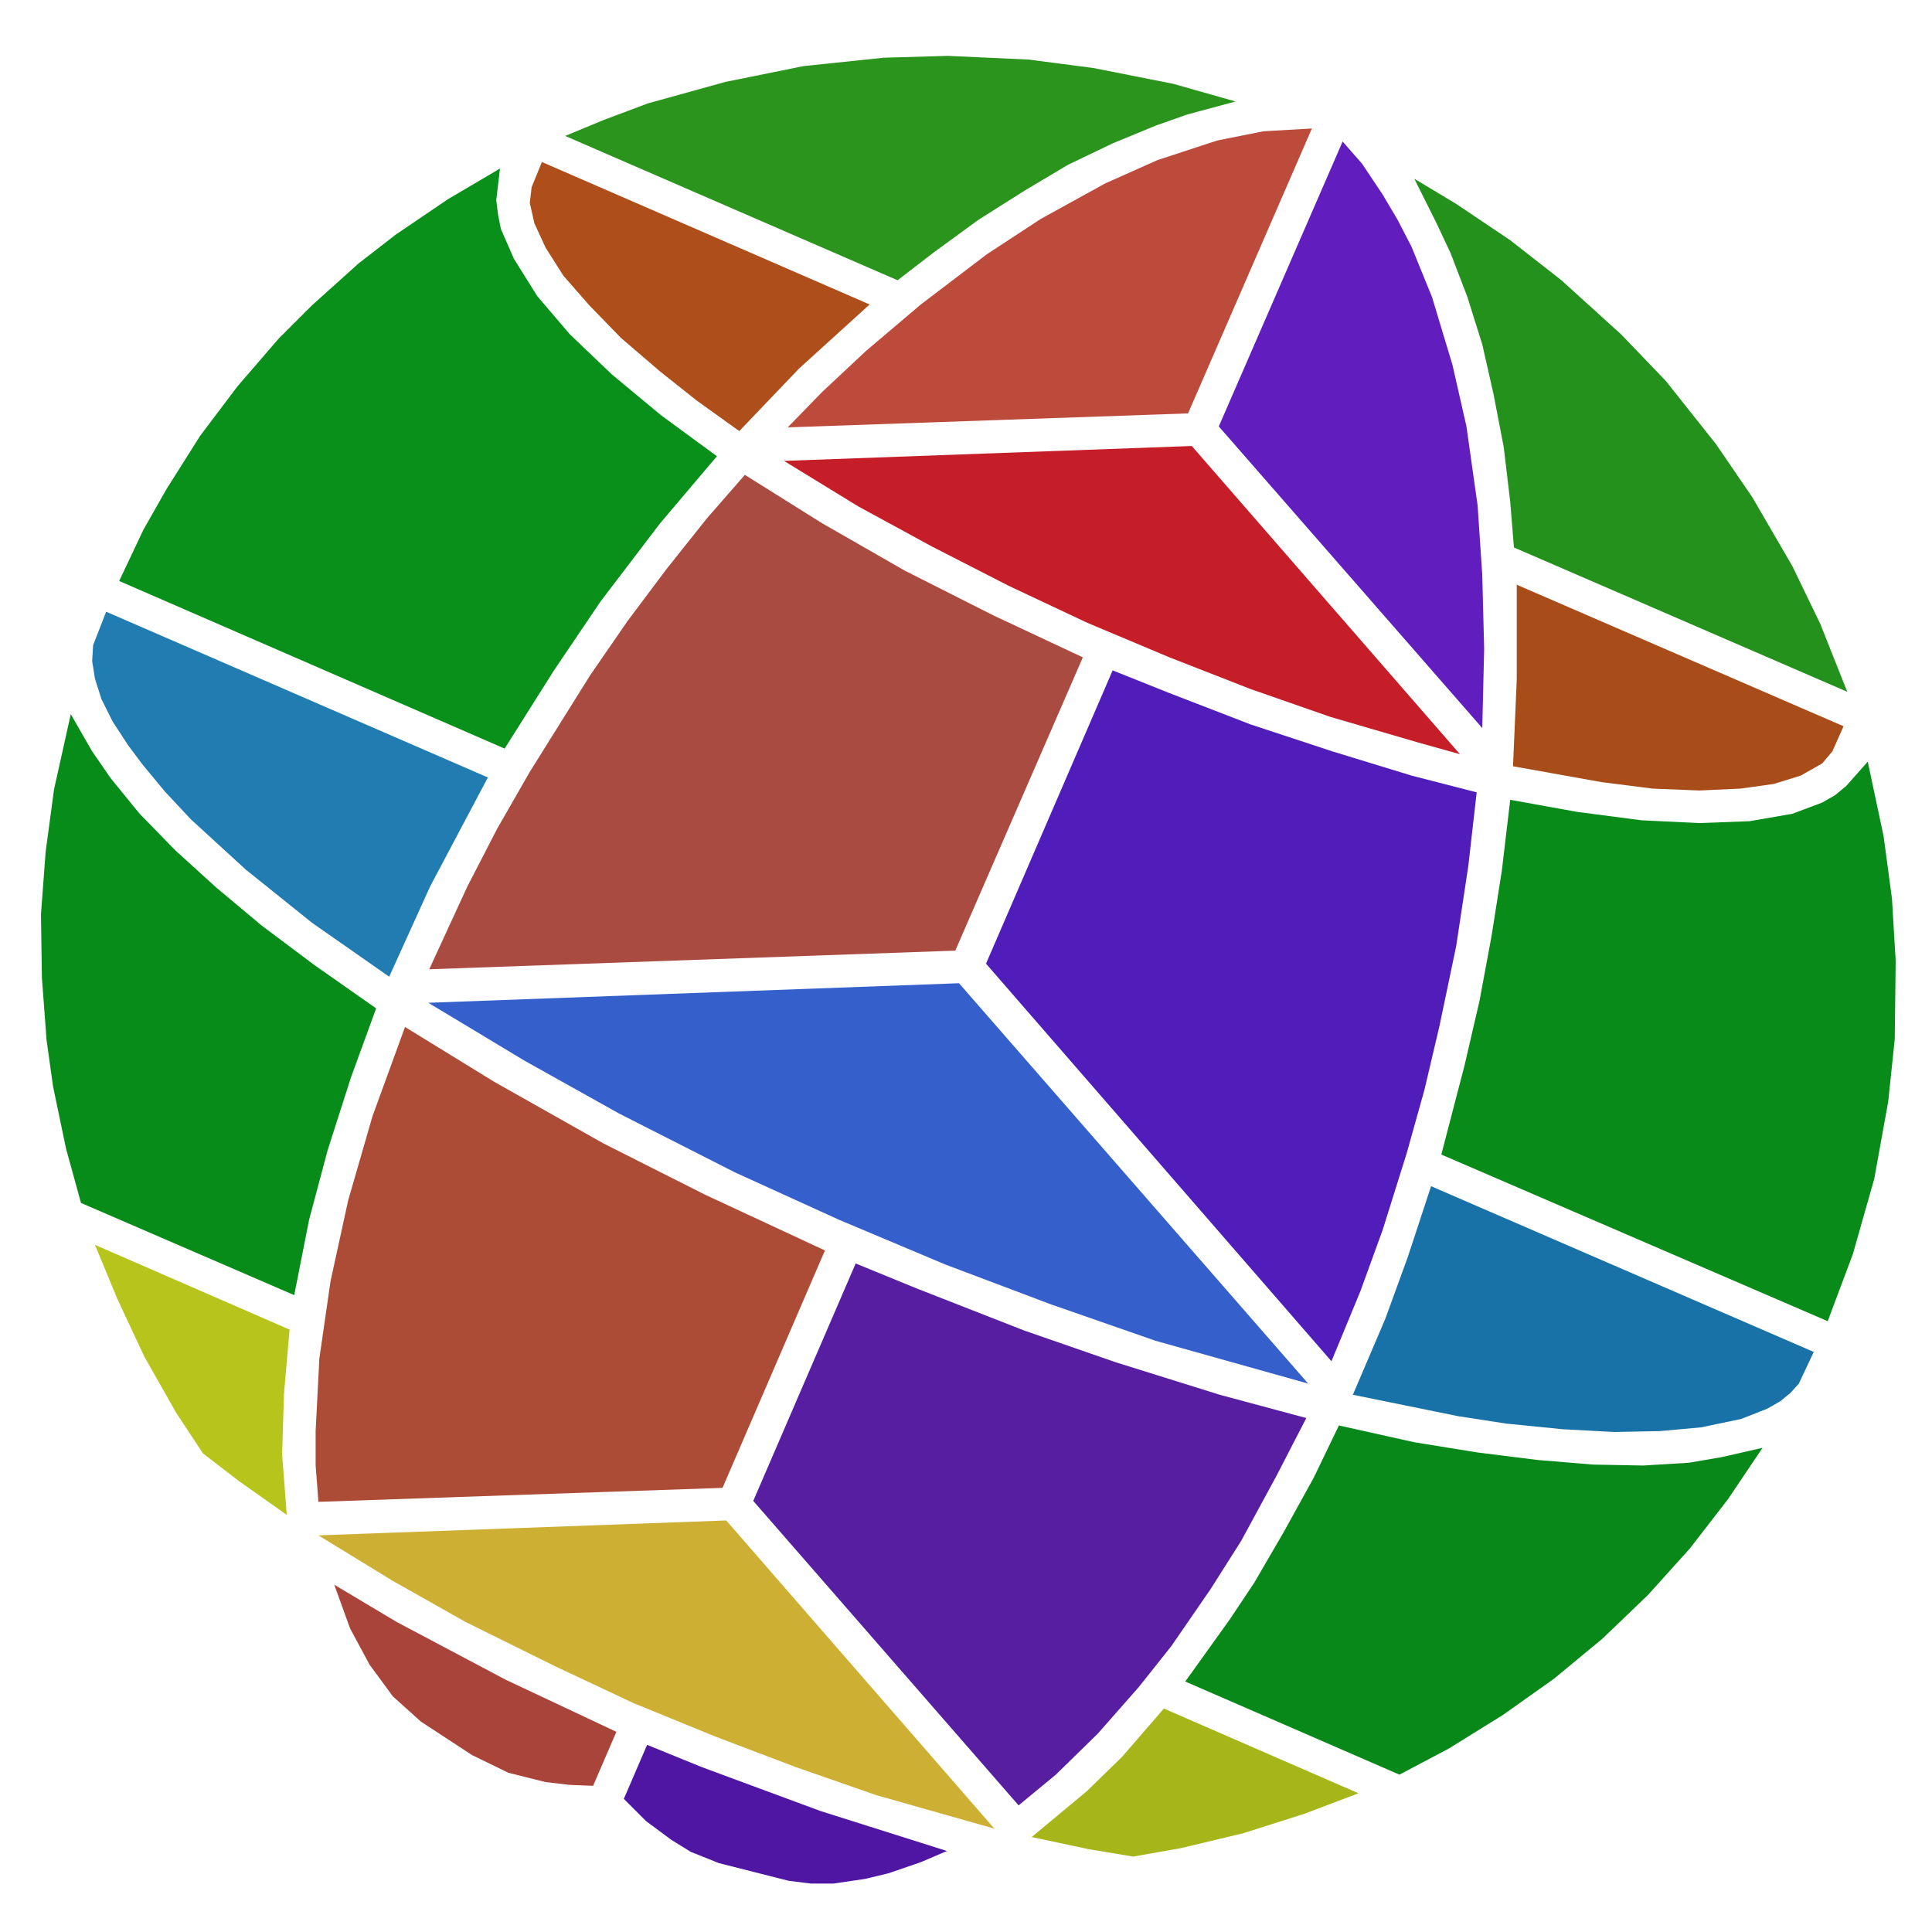
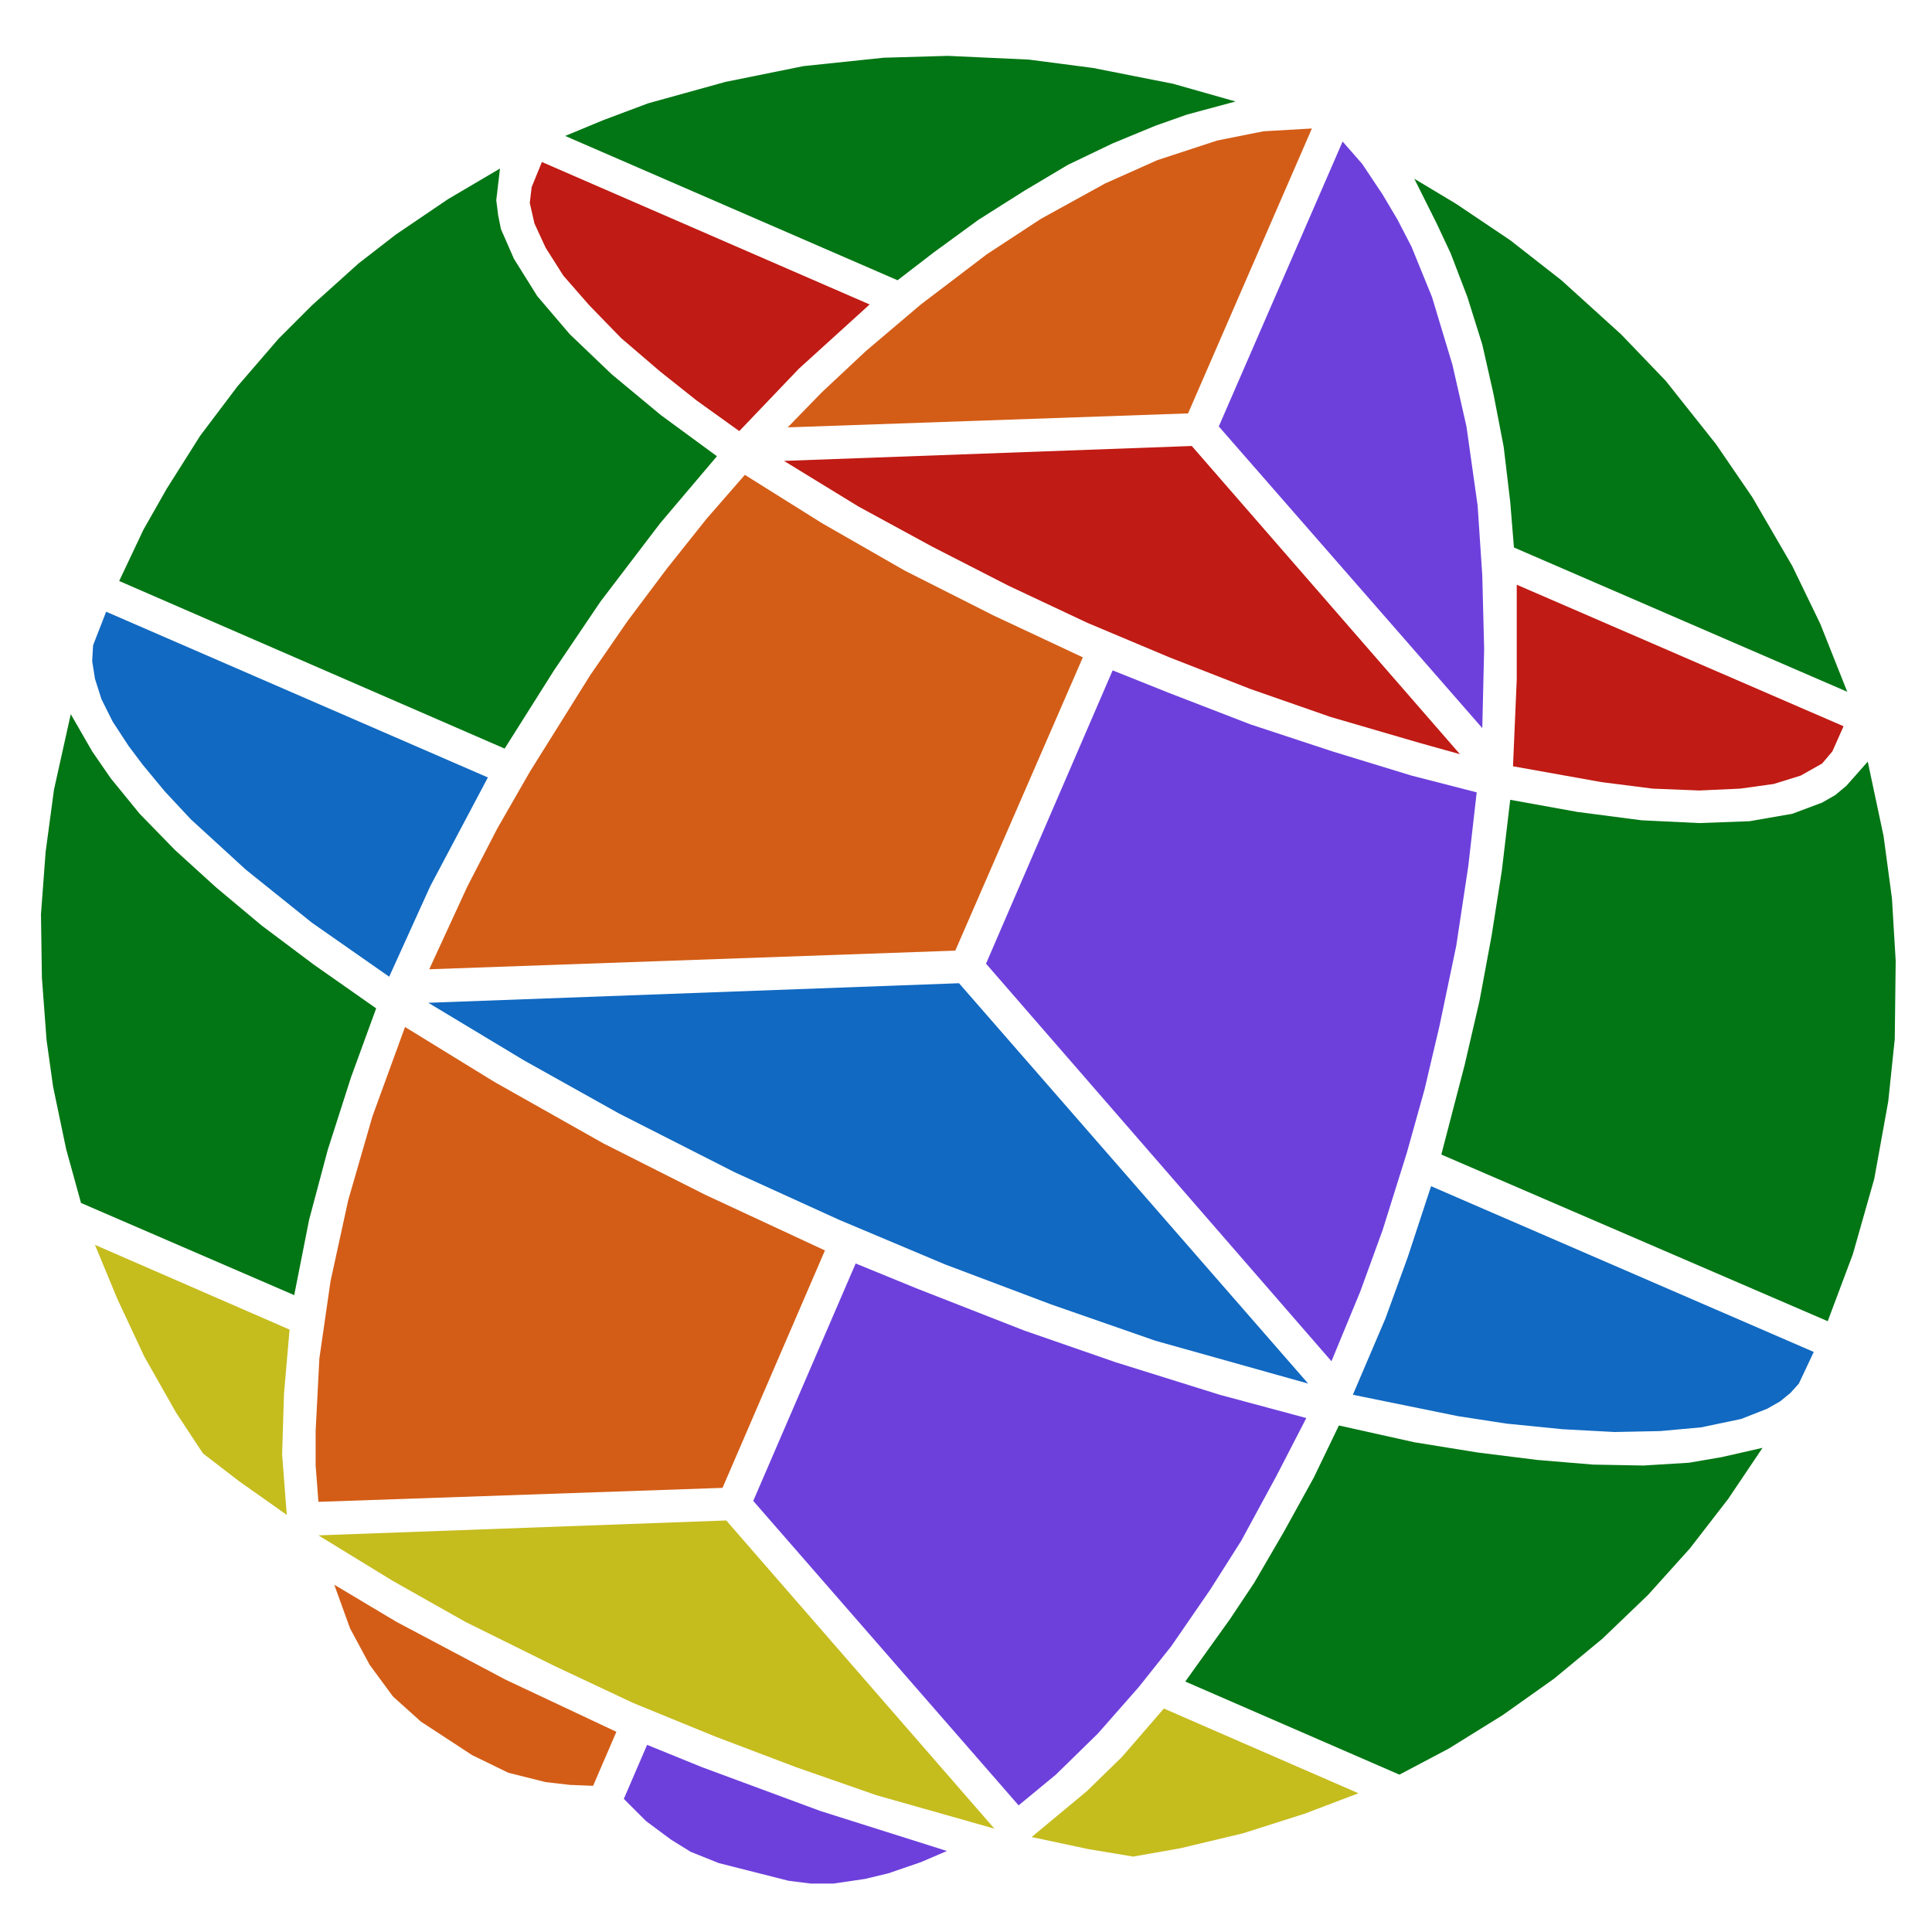
<svg xmlns="http://www.w3.org/2000/svg" viewBox="-1.038 -1.038 2.075 2.075" role="img" aria-label="EARF">
-   <path d="M-0.284 0.860L-0.157 0.907L-0.021 0.950L-0.049 0.962L-0.084 0.974L-0.109 0.980L-0.143 0.985L-0.167 0.985L-0.191 0.982L-0.266 0.963L-0.296 0.951L-0.317 0.938L-0.344 0.918L-0.368 0.894L-0.343 0.836L-0.284 0.860Z" fill="#4F15A3" fill-rule="evenodd" />
-   <path d="M-0.612 0.704L-0.495 0.766L-0.376 0.822L-0.401 0.880L-0.426 0.879L-0.452 0.876L-0.492 0.866L-0.531 0.847L-0.586 0.811L-0.616 0.784L-0.641 0.750L-0.662 0.711L-0.679 0.664L-0.612 0.704Z" fill="#A9443A" fill-rule="evenodd" />
-   <path d="M0.030 0.926L-0.097 0.890L-0.183 0.860L-0.270 0.827L-0.358 0.791L-0.443 0.751L-0.538 0.704L-0.616 0.660L-0.696 0.611L-0.258 0.595L0.030 0.926Z" fill="#CDB033" fill-rule="evenodd" />
-   <path d="M-0.733 0.459L-0.735 0.524L-0.730 0.589L-0.781 0.553L-0.820 0.523L-0.849 0.479L-0.883 0.419L-0.912 0.357L-0.936 0.299L-0.727 0.390L-0.733 0.459Z" fill="#B7C41B" fill-rule="evenodd" />
-   <path d="M-0.695 0.421L-0.683 0.338L-0.664 0.251L-0.638 0.161L-0.603 0.065L-0.507 0.124L-0.390 0.190L-0.281 0.245L-0.152 0.305L-0.262 0.560L-0.696 0.575L-0.699 0.536L-0.699 0.499L-0.695 0.421Z" fill="#AC4C36" fill-rule="evenodd" />
-   <path d="M0.367 0.448L0.203 0.402L0.091 0.363L-0.023 0.320L-0.137 0.272L-0.249 0.221L-0.373 0.158L-0.475 0.101L-0.578 0.039L-0.008 0.018L0.367 0.448Z" fill="#3560CC" fill-rule="evenodd" />
-   <path d="M-0.993 0.012L-0.994 -0.056L-0.989 -0.123L-0.980 -0.190L-0.962 -0.271L-0.939 -0.231L-0.919 -0.202L-0.888 -0.164L-0.850 -0.125L-0.806 -0.085L-0.757 -0.044L-0.701 -0.002L-0.634 0.045L-0.661 0.119L-0.686 0.197L-0.706 0.272L-0.722 0.353L-0.951 0.254L-0.967 0.196L-0.981 0.129L-0.988 0.079L-0.993 0.012Z" fill="#088C19" fill-rule="evenodd" />
-   <path d="M-0.514 -0.203L-0.576 -0.086L-0.620 0.011L-0.703 -0.047L-0.774 -0.104L-0.833 -0.158L-0.861 -0.188L-0.885 -0.217L-0.900 -0.237L-0.917 -0.263L-0.929 -0.287L-0.936 -0.309L-0.939 -0.328L-0.938 -0.345L-0.924 -0.381L-0.514 -0.203Z" fill="#217CB2" fill-rule="evenodd" />
-   <path d="M-0.536 -0.086L-0.504 -0.148L-0.469 -0.209L-0.404 -0.313L-0.364 -0.371L-0.322 -0.427L-0.279 -0.481L-0.238 -0.528L-0.155 -0.476L-0.066 -0.425L0.029 -0.377L0.125 -0.332L-0.012 -0.017L-0.577 0.003L-0.536 -0.086Z" fill="#AA4B41" fill-rule="evenodd" />
-   <path d="M-0.859 -0.513L-0.823 -0.570L-0.783 -0.623L-0.739 -0.674L-0.703 -0.710L-0.653 -0.755L-0.613 -0.786L-0.557 -0.824L-0.501 -0.857L-0.505 -0.823L-0.503 -0.807L-0.500 -0.792L-0.486 -0.760L-0.461 -0.720L-0.426 -0.679L-0.381 -0.636L-0.328 -0.592L-0.268 -0.548L-0.329 -0.476L-0.393 -0.392L-0.443 -0.318L-0.496 -0.234L-0.910 -0.414L-0.884 -0.469L-0.859 -0.513Z" fill="#09901B" fill-rule="evenodd" />
-   <path d="M-0.329 -0.639L-0.371 -0.675L-0.405 -0.710L-0.433 -0.742L-0.452 -0.772L-0.464 -0.798L-0.469 -0.820L-0.467 -0.837L-0.456 -0.864L-0.104 -0.711L-0.180 -0.642L-0.244 -0.575L-0.290 -0.608L-0.329 -0.639Z" fill="#AE4E1B" fill-rule="evenodd" />
-   <path d="M-0.342 -0.927L-0.259 -0.950L-0.175 -0.967L-0.089 -0.976L-0.020 -0.978L0.067 -0.974L0.136 -0.965L0.222 -0.948L0.289 -0.929L0.237 -0.915L0.203 -0.903L0.157 -0.884L0.109 -0.861L0.062 -0.833L0.013 -0.802L-0.035 -0.767L-0.074 -0.737L-0.431 -0.892L-0.390 -0.909L-0.342 -0.927Z" fill="#2A941C" fill-rule="evenodd" />
-   <path d="M0.129 0.886L0.167 0.849L0.212 0.797L0.421 0.888L0.363 0.910L0.297 0.931L0.230 0.947L0.179 0.956L0.131 0.948L0.070 0.935L0.129 0.886Z" fill="#A6B61A" fill-rule="evenodd" />
-   <path d="M0.283 0.701L0.309 0.662L0.341 0.607L0.373 0.549L0.400 0.493L0.481 0.511L0.549 0.522L0.613 0.530L0.673 0.535L0.727 0.536L0.776 0.533L0.811 0.527L0.855 0.517L0.818 0.572L0.777 0.625L0.732 0.675L0.683 0.722L0.631 0.765L0.576 0.804L0.518 0.840L0.465 0.868L0.235 0.768L0.283 0.701Z" fill="#088818" fill-rule="evenodd" />
-   <path d="M-0.053 0.346L0.062 0.391L0.160 0.425L0.272 0.460L0.365 0.485L0.333 0.547L0.295 0.617L0.262 0.669L0.220 0.730L0.185 0.774L0.141 0.824L0.096 0.868L0.056 0.901L-0.229 0.574L-0.119 0.319L-0.053 0.346Z" fill="#571EA1" fill-rule="evenodd" />
-   <path d="M0.450 0.378L0.474 0.312L0.499 0.236L0.910 0.414L0.894 0.448L0.885 0.458L0.874 0.467L0.860 0.475L0.832 0.486L0.789 0.495L0.745 0.499L0.696 0.500L0.640 0.497L0.580 0.491L0.528 0.483L0.415 0.460L0.450 0.378Z" fill="#1972A7" fill-rule="evenodd" />
-   <path d="M0.535 0.106L0.551 0.037L0.564 -0.033L0.575 -0.103L0.584 -0.179L0.656 -0.166L0.725 -0.157L0.787 -0.154L0.841 -0.156L0.887 -0.164L0.919 -0.176L0.933 -0.184L0.945 -0.194L0.968 -0.220L0.985 -0.140L0.994 -0.073L0.998 -0.006L0.997 0.078L0.990 0.145L0.975 0.228L0.952 0.309L0.925 0.381L0.510 0.202L0.535 0.106Z" fill="#098B1A" fill-rule="evenodd" />
-   <path d="M0.217 -0.294L0.305 -0.260L0.393 -0.231L0.478 -0.205L0.548 -0.187L0.539 -0.108L0.526 -0.022L0.508 0.064L0.492 0.132L0.473 0.200L0.447 0.283L0.423 0.349L0.392 0.424L0.021 -0.003L0.157 -0.318L0.217 -0.294Z" fill="#501DBA" fill-rule="evenodd" />
-   <path d="M0.591 -0.308L0.591 -0.410L0.942 -0.258L0.930 -0.231L0.919 -0.218L0.896 -0.205L0.867 -0.196L0.831 -0.191L0.787 -0.189L0.737 -0.191L0.682 -0.198L0.587 -0.215L0.591 -0.308Z" fill="#A84C19" fill-rule="evenodd" />
-   <path d="M0.487 -0.240L0.391 -0.268L0.305 -0.298L0.218 -0.332L0.130 -0.369L0.045 -0.409L-0.037 -0.451L-0.116 -0.494L-0.196 -0.543L0.242 -0.559L0.530 -0.228L0.487 -0.240Z" fill="#C61E28" fill-rule="evenodd" />
-   <path d="M0.584 -0.780L0.639 -0.737L0.703 -0.679L0.751 -0.629L0.805 -0.561L0.844 -0.504L0.887 -0.430L0.917 -0.368L0.946 -0.295L0.588 -0.450L0.584 -0.499L0.577 -0.558L0.566 -0.615L0.554 -0.668L0.538 -0.719L0.520 -0.766L0.505 -0.798L0.481 -0.846L0.526 -0.819L0.584 -0.780Z" fill="#23911C" fill-rule="evenodd" />
-   <path d="M0.447 -0.829L0.463 -0.802L0.478 -0.773L0.500 -0.719L0.522 -0.646L0.537 -0.580L0.549 -0.495L0.554 -0.420L0.556 -0.341L0.554 -0.256L0.271 -0.580L0.404 -0.886L0.425 -0.862L0.447 -0.829Z" fill="#611DBE" fill-rule="evenodd" />
-   <path d="M-0.108 -0.661L-0.049 -0.711L0.022 -0.765L0.080 -0.803L0.149 -0.841L0.205 -0.866L0.269 -0.887L0.319 -0.897L0.371 -0.900L0.238 -0.594L-0.192 -0.579L-0.155 -0.617L-0.108 -0.661Z" fill="#BD4B3C" fill-rule="evenodd" />
+   <path d="M-0.284 0.860L-0.157 0.907L-0.021 0.950L-0.049 0.962L-0.084 0.974L-0.109 0.980L-0.143 0.985L-0.167 0.985L-0.191 0.982L-0.266 0.963L-0.296 0.951L-0.317 0.938L-0.344 0.918L-0.368 0.894L-0.343 0.836L-0.284 0.860Z" fill="#6D40DC" fill-rule="evenodd" />
+   <path d="M-0.612 0.704L-0.495 0.766L-0.376 0.822L-0.401 0.880L-0.426 0.879L-0.452 0.876L-0.492 0.866L-0.531 0.847L-0.586 0.811L-0.616 0.784L-0.641 0.750L-0.662 0.711L-0.679 0.664L-0.612 0.704Z" fill="#D35D17" fill-rule="evenodd" />
+   <path d="M0.030 0.926L-0.097 0.890L-0.183 0.860L-0.270 0.827L-0.358 0.791L-0.443 0.751L-0.538 0.704L-0.616 0.660L-0.696 0.611L-0.258 0.595L0.030 0.926Z" fill="#C5BC1E" fill-rule="evenodd" />
+   <path d="M-0.733 0.459L-0.735 0.524L-0.730 0.589L-0.781 0.553L-0.820 0.523L-0.849 0.479L-0.883 0.419L-0.912 0.357L-0.936 0.299L-0.727 0.390L-0.733 0.459Z" fill="#C5BC1E" fill-rule="evenodd" />
+   <path d="M-0.695 0.421L-0.683 0.338L-0.664 0.251L-0.638 0.161L-0.603 0.065L-0.507 0.124L-0.390 0.190L-0.281 0.245L-0.152 0.305L-0.262 0.560L-0.696 0.575L-0.699 0.536L-0.699 0.499L-0.695 0.421Z" fill="#D35D17" fill-rule="evenodd" />
+   <path d="M0.367 0.448L0.203 0.402L0.091 0.363L-0.023 0.320L-0.137 0.272L-0.249 0.221L-0.373 0.158L-0.475 0.101L-0.578 0.039L-0.008 0.018L0.367 0.448Z" fill="#1169C1" fill-rule="evenodd" />
+   <path d="M-0.993 0.012L-0.994 -0.056L-0.989 -0.123L-0.980 -0.190L-0.962 -0.271L-0.939 -0.231L-0.919 -0.202L-0.888 -0.164L-0.850 -0.125L-0.806 -0.085L-0.757 -0.044L-0.701 -0.002L-0.634 0.045L-0.661 0.119L-0.686 0.197L-0.706 0.272L-0.722 0.353L-0.951 0.254L-0.967 0.196L-0.981 0.129L-0.988 0.079L-0.993 0.012Z" fill="#027614" fill-rule="evenodd" />
+   <path d="M-0.514 -0.203L-0.576 -0.086L-0.620 0.011L-0.703 -0.047L-0.774 -0.104L-0.833 -0.158L-0.861 -0.188L-0.885 -0.217L-0.900 -0.237L-0.917 -0.263L-0.929 -0.287L-0.936 -0.309L-0.939 -0.328L-0.938 -0.345L-0.924 -0.381L-0.514 -0.203Z" fill="#1169C1" fill-rule="evenodd" />
+   <path d="M-0.536 -0.086L-0.504 -0.148L-0.469 -0.209L-0.404 -0.313L-0.364 -0.371L-0.322 -0.427L-0.279 -0.481L-0.238 -0.528L-0.155 -0.476L-0.066 -0.425L0.029 -0.377L0.125 -0.332L-0.012 -0.017L-0.577 0.003L-0.536 -0.086Z" fill="#D35D17" fill-rule="evenodd" />
+   <path d="M-0.859 -0.513L-0.823 -0.570L-0.783 -0.623L-0.739 -0.674L-0.703 -0.710L-0.653 -0.755L-0.613 -0.786L-0.557 -0.824L-0.501 -0.857L-0.505 -0.823L-0.503 -0.807L-0.500 -0.792L-0.486 -0.760L-0.461 -0.720L-0.426 -0.679L-0.381 -0.636L-0.328 -0.592L-0.268 -0.548L-0.329 -0.476L-0.393 -0.392L-0.443 -0.318L-0.496 -0.234L-0.910 -0.414L-0.884 -0.469L-0.859 -0.513Z" fill="#027614" fill-rule="evenodd" />
+   <path d="M-0.329 -0.639L-0.371 -0.675L-0.405 -0.710L-0.433 -0.742L-0.452 -0.772L-0.464 -0.798L-0.469 -0.820L-0.467 -0.837L-0.456 -0.864L-0.104 -0.711L-0.180 -0.642L-0.244 -0.575L-0.290 -0.608L-0.329 -0.639Z" fill="#C01B14" fill-rule="evenodd" />
+   <path d="M-0.342 -0.927L-0.259 -0.950L-0.175 -0.967L-0.089 -0.976L-0.020 -0.978L0.067 -0.974L0.136 -0.965L0.222 -0.948L0.289 -0.929L0.237 -0.915L0.203 -0.903L0.157 -0.884L0.109 -0.861L0.062 -0.833L0.013 -0.802L-0.035 -0.767L-0.074 -0.737L-0.431 -0.892L-0.390 -0.909L-0.342 -0.927Z" fill="#027614" fill-rule="evenodd" />
+   <path d="M0.129 0.886L0.167 0.849L0.212 0.797L0.421 0.888L0.363 0.910L0.297 0.931L0.230 0.947L0.179 0.956L0.131 0.948L0.070 0.935L0.129 0.886Z" fill="#C5BC1E" fill-rule="evenodd" />
+   <path d="M0.283 0.701L0.309 0.662L0.341 0.607L0.373 0.549L0.400 0.493L0.481 0.511L0.549 0.522L0.613 0.530L0.673 0.535L0.727 0.536L0.776 0.533L0.811 0.527L0.855 0.517L0.818 0.572L0.777 0.625L0.732 0.675L0.683 0.722L0.631 0.765L0.576 0.804L0.518 0.840L0.465 0.868L0.235 0.768L0.283 0.701Z" fill="#027614" fill-rule="evenodd" />
+   <path d="M-0.053 0.346L0.062 0.391L0.160 0.425L0.272 0.460L0.365 0.485L0.333 0.547L0.295 0.617L0.262 0.669L0.220 0.730L0.185 0.774L0.141 0.824L0.096 0.868L0.056 0.901L-0.229 0.574L-0.119 0.319L-0.053 0.346Z" fill="#6D40DC" fill-rule="evenodd" />
+   <path d="M0.450 0.378L0.474 0.312L0.499 0.236L0.910 0.414L0.894 0.448L0.885 0.458L0.874 0.467L0.860 0.475L0.832 0.486L0.789 0.495L0.745 0.499L0.696 0.500L0.640 0.497L0.580 0.491L0.528 0.483L0.415 0.460L0.450 0.378Z" fill="#1169C1" fill-rule="evenodd" />
+   <path d="M0.535 0.106L0.551 0.037L0.564 -0.033L0.575 -0.103L0.584 -0.179L0.656 -0.166L0.725 -0.157L0.787 -0.154L0.841 -0.156L0.887 -0.164L0.919 -0.176L0.933 -0.184L0.945 -0.194L0.968 -0.220L0.985 -0.140L0.994 -0.073L0.998 -0.006L0.997 0.078L0.990 0.145L0.975 0.228L0.952 0.309L0.925 0.381L0.510 0.202L0.535 0.106Z" fill="#027614" fill-rule="evenodd" />
+   <path d="M0.217 -0.294L0.305 -0.260L0.393 -0.231L0.478 -0.205L0.548 -0.187L0.539 -0.108L0.526 -0.022L0.508 0.064L0.492 0.132L0.473 0.200L0.447 0.283L0.423 0.349L0.392 0.424L0.021 -0.003L0.157 -0.318L0.217 -0.294Z" fill="#6D40DC" fill-rule="evenodd" />
+   <path d="M0.591 -0.308L0.591 -0.410L0.942 -0.258L0.930 -0.231L0.919 -0.218L0.896 -0.205L0.867 -0.196L0.831 -0.191L0.787 -0.189L0.737 -0.191L0.682 -0.198L0.587 -0.215L0.591 -0.308Z" fill="#C01B14" fill-rule="evenodd" />
+   <path d="M0.487 -0.240L0.391 -0.268L0.305 -0.298L0.218 -0.332L0.130 -0.369L0.045 -0.409L-0.037 -0.451L-0.116 -0.494L-0.196 -0.543L0.242 -0.559L0.530 -0.228L0.487 -0.240Z" fill="#C01B14" fill-rule="evenodd" />
+   <path d="M0.584 -0.780L0.639 -0.737L0.703 -0.679L0.751 -0.629L0.805 -0.561L0.844 -0.504L0.887 -0.430L0.917 -0.368L0.946 -0.295L0.588 -0.450L0.584 -0.499L0.577 -0.558L0.566 -0.615L0.554 -0.668L0.538 -0.719L0.520 -0.766L0.505 -0.798L0.481 -0.846L0.526 -0.819L0.584 -0.780Z" fill="#027614" fill-rule="evenodd" />
+   <path d="M0.447 -0.829L0.463 -0.802L0.478 -0.773L0.500 -0.719L0.522 -0.646L0.537 -0.580L0.549 -0.495L0.554 -0.420L0.556 -0.341L0.554 -0.256L0.271 -0.580L0.404 -0.886L0.425 -0.862L0.447 -0.829Z" fill="#6D40DC" fill-rule="evenodd" />
+   <path d="M-0.108 -0.661L-0.049 -0.711L0.022 -0.765L0.080 -0.803L0.149 -0.841L0.205 -0.866L0.269 -0.887L0.319 -0.897L0.371 -0.900L0.238 -0.594L-0.192 -0.579L-0.155 -0.617L-0.108 -0.661Z" fill="#D35D17" fill-rule="evenodd" />
</svg>
